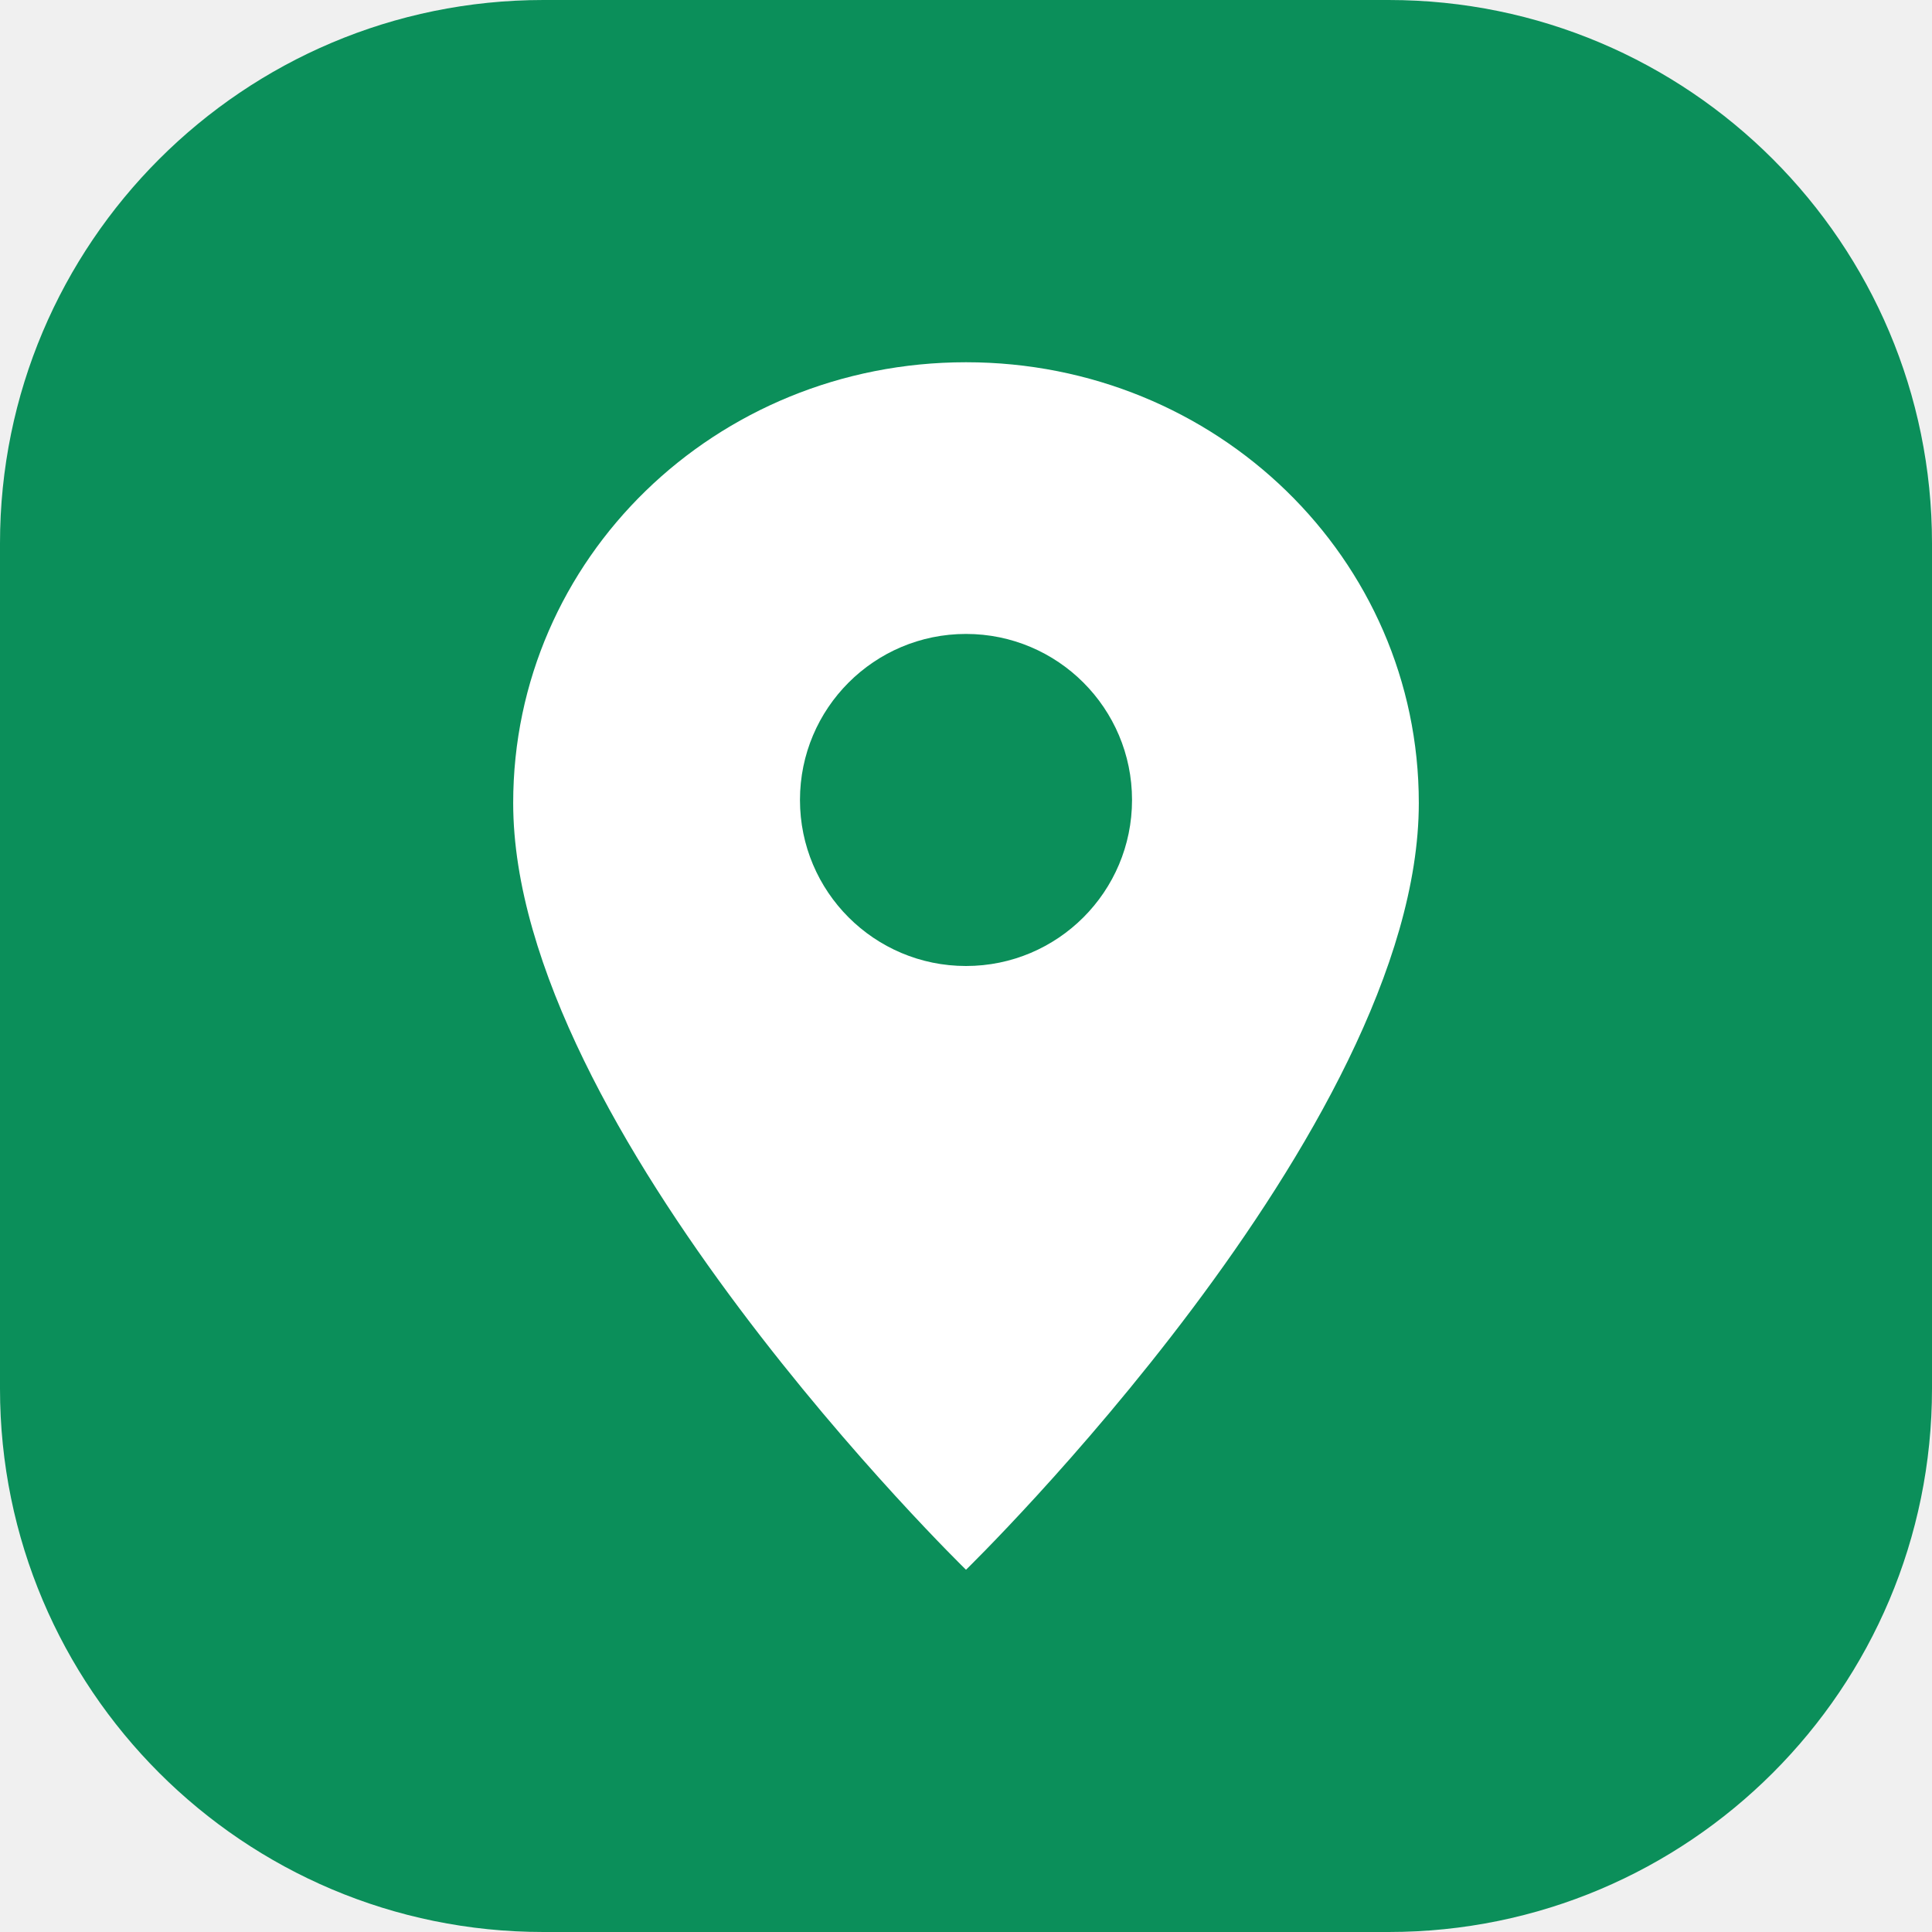
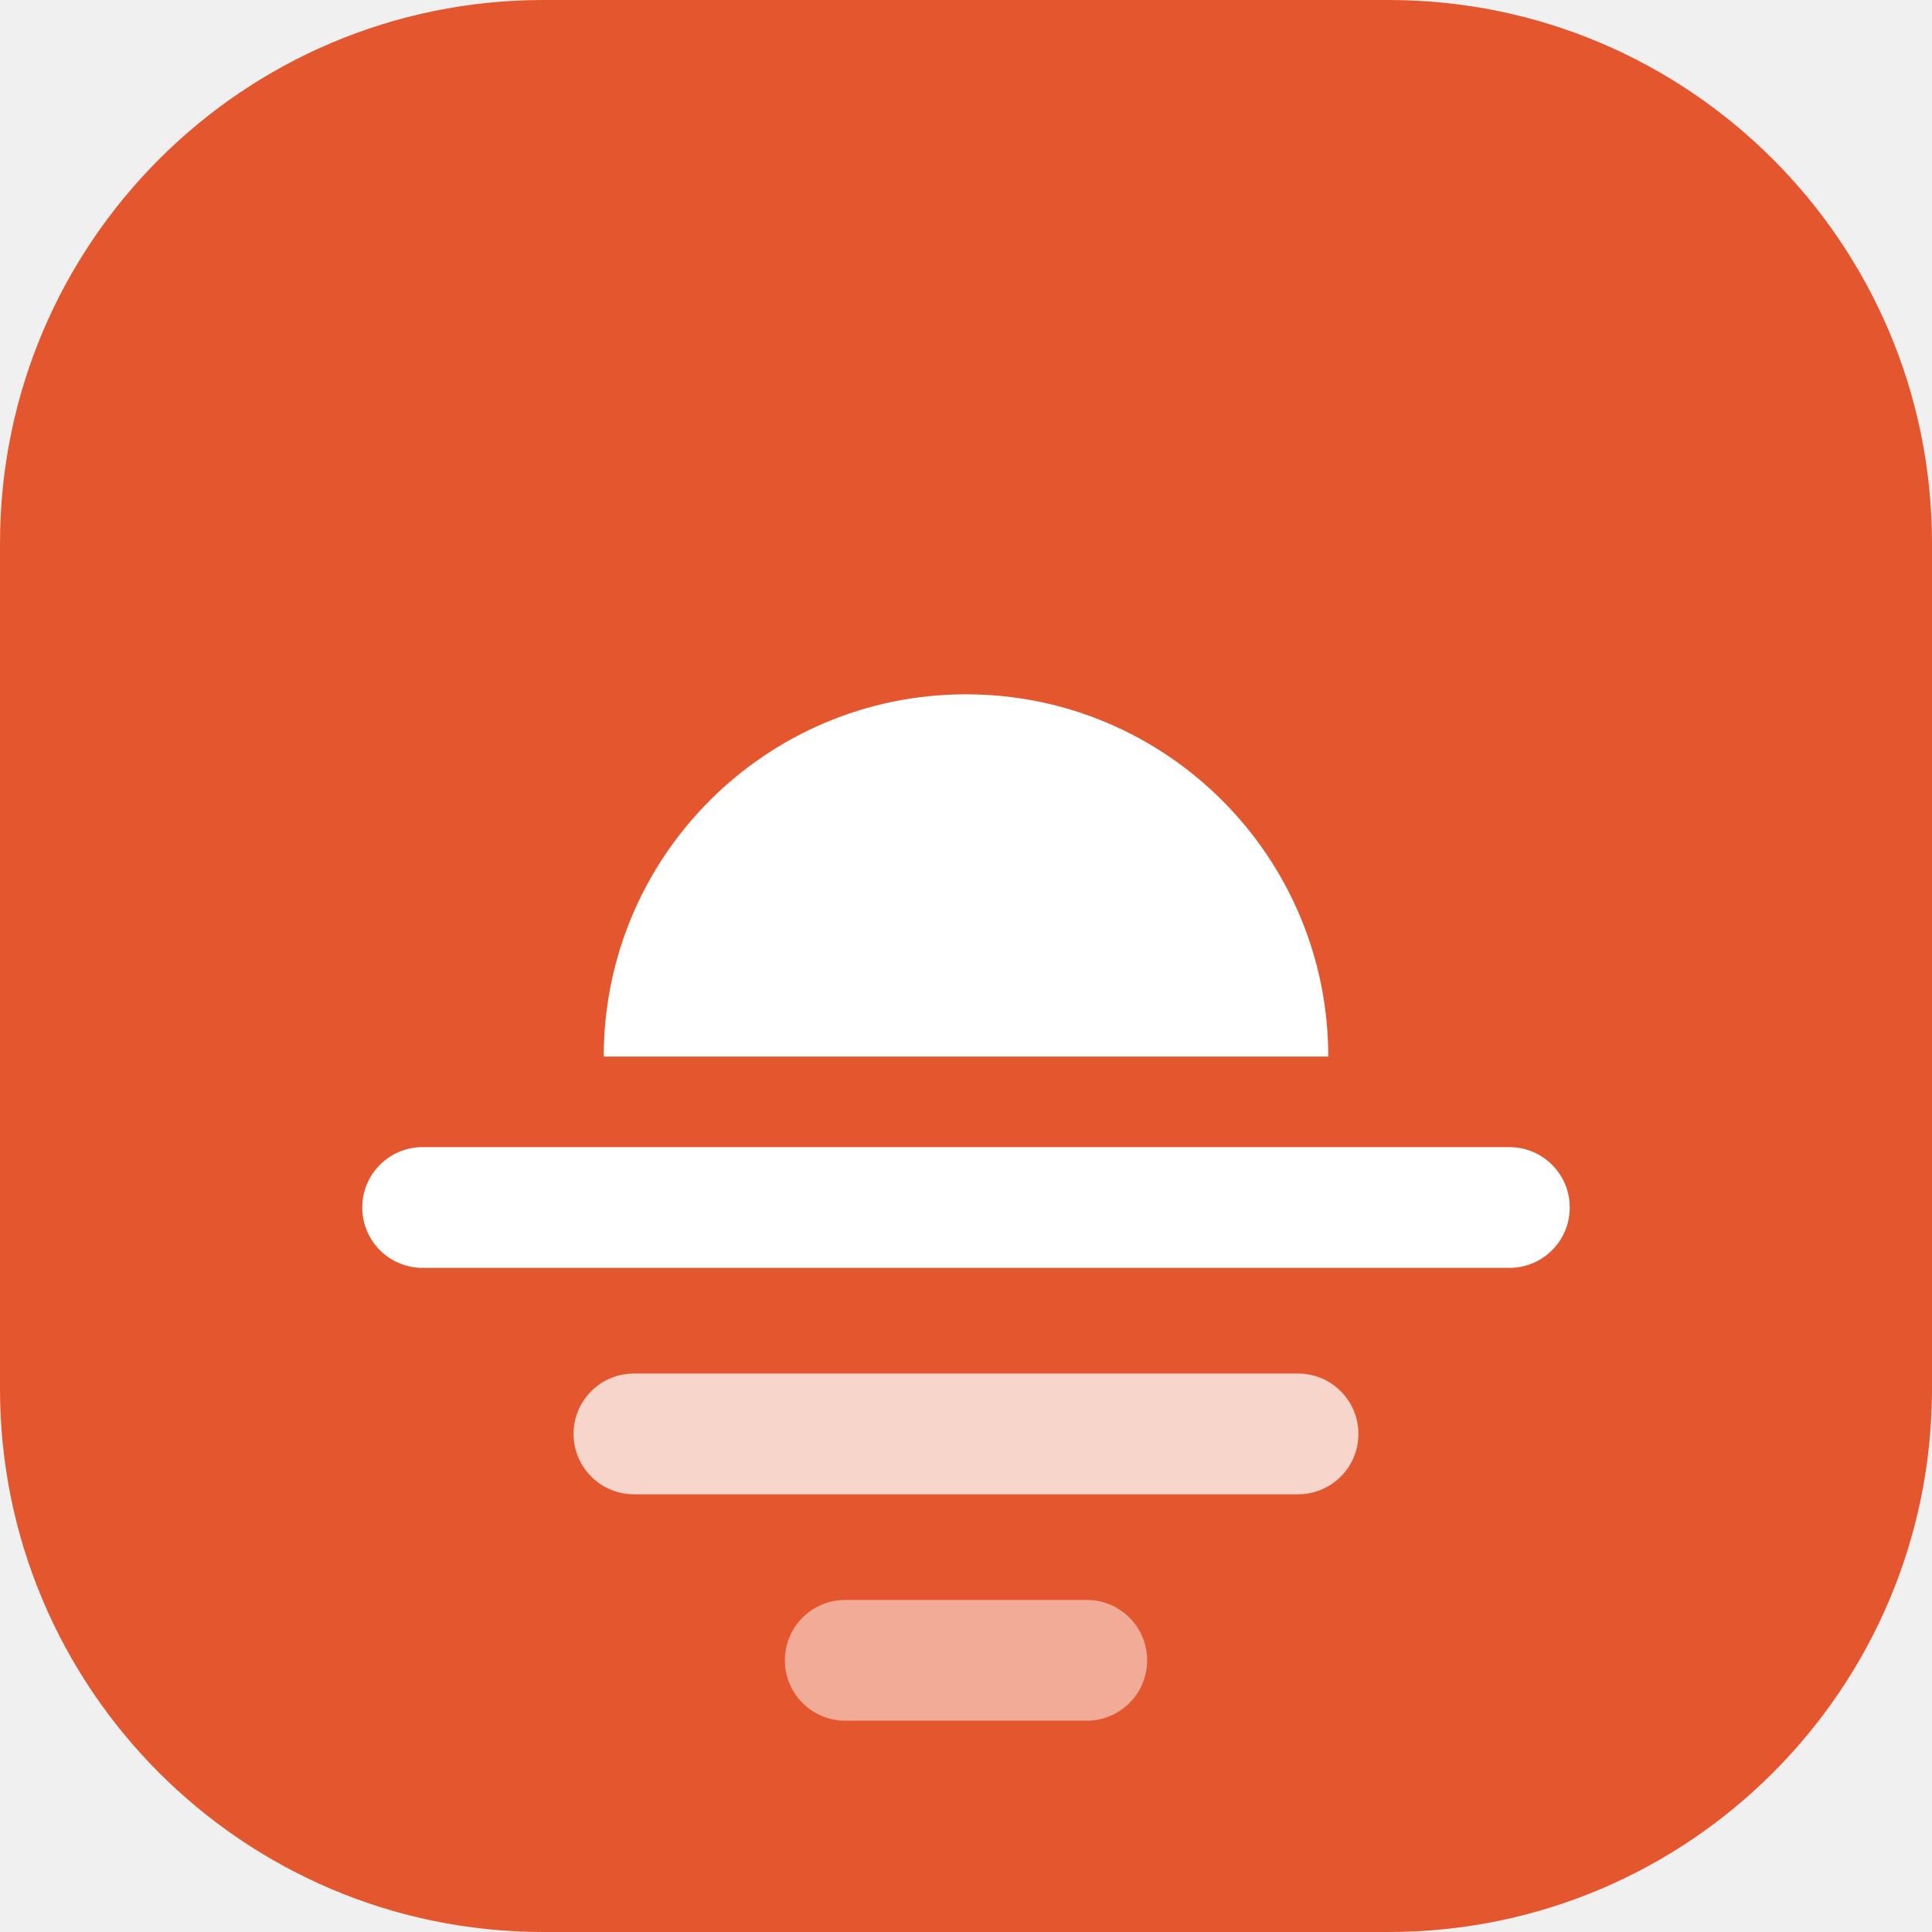
<svg xmlns="http://www.w3.org/2000/svg" viewBox="0 0 64 64" role="img" aria-label="GalaTayo">
-   <rect width="64" height="64" rx="18" fill="#0b8f5a" />
-   <path d="M32 12c-8.3 0-15 6.5-15 14.6C17 37.4 32 52 32 52s15-14.6 15-25.4C47 18.5 40.3 12 32 12Z" fill="#fff" />
-   <circle cx="32" cy="26.5" r="5.5" fill="#0b8f5a" />
+   <rect width="64" height="64" rx="18" fill="#e4572e" />
+   <path d="M20 35a12 12 0 0 1 24 0Z" fill="#fff" />
+   <rect x="12" y="38" width="40" height="4" rx="2" fill="#fff" />
+   <rect x="19" y="45.5" width="26" height="4" rx="2" fill="#fff" opacity=".75" />
+   <rect x="26" y="53" width="12" height="4" rx="2" fill="#fff" opacity=".5" />
</svg>
